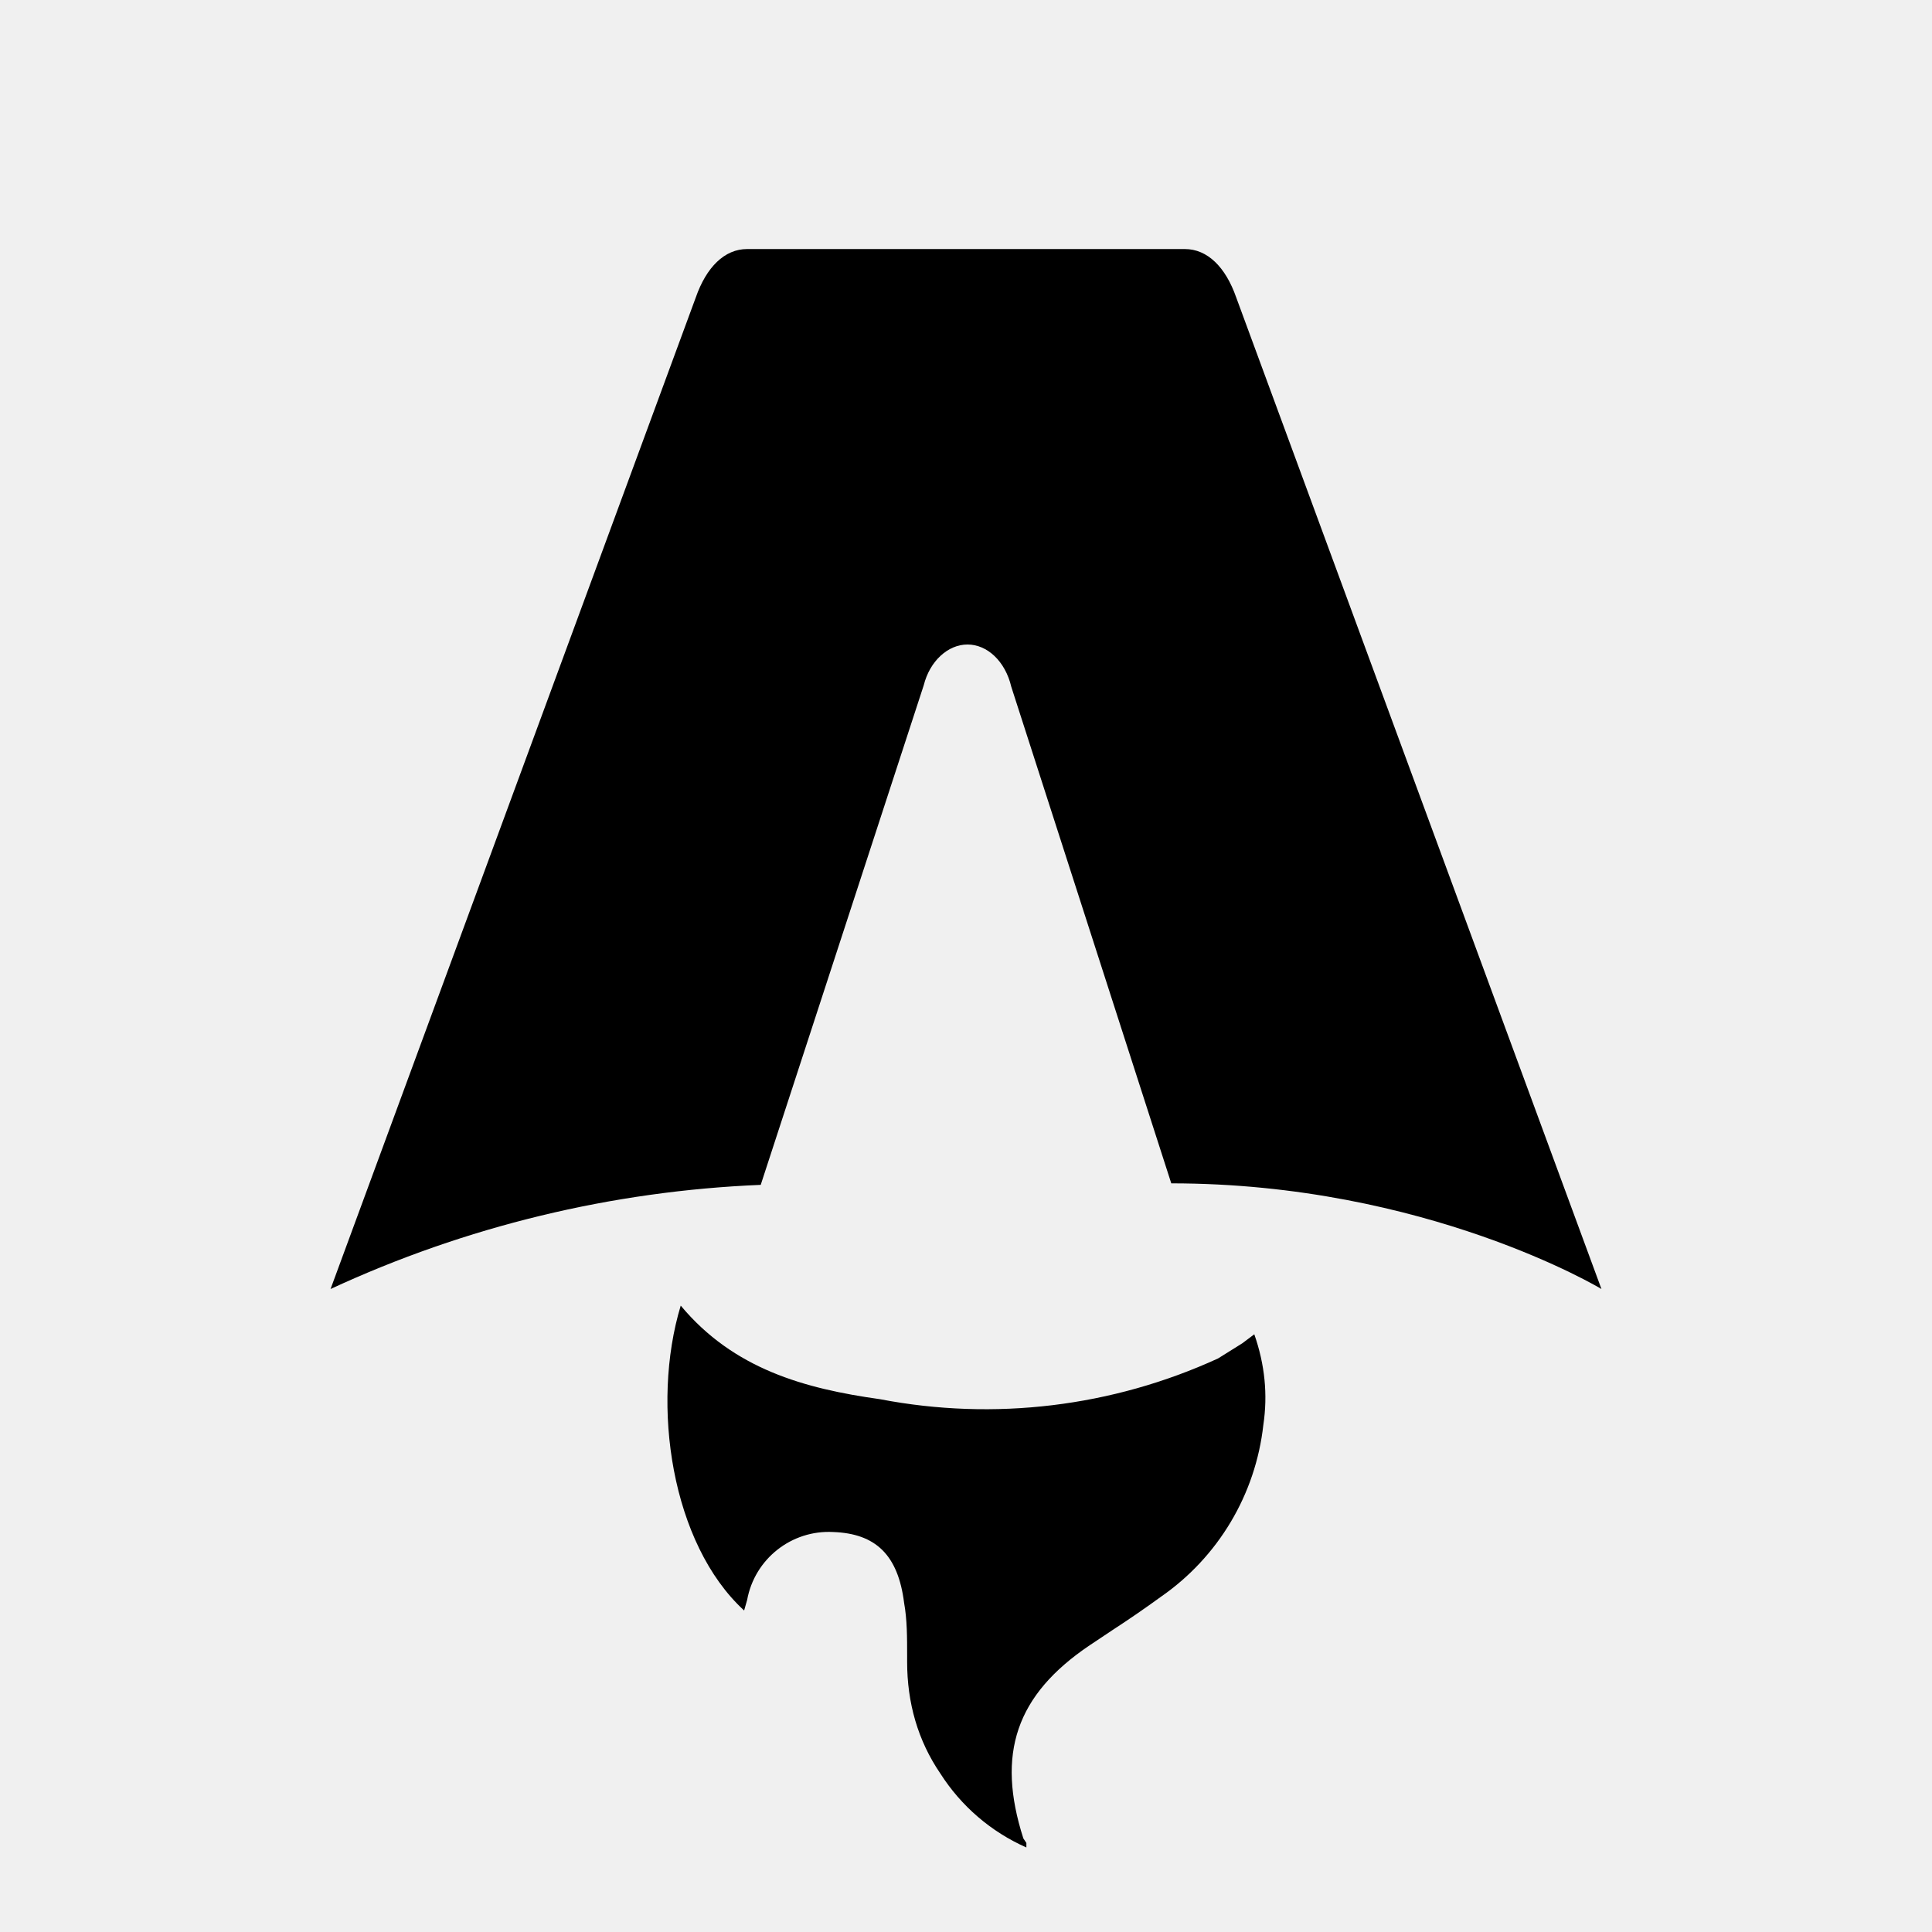
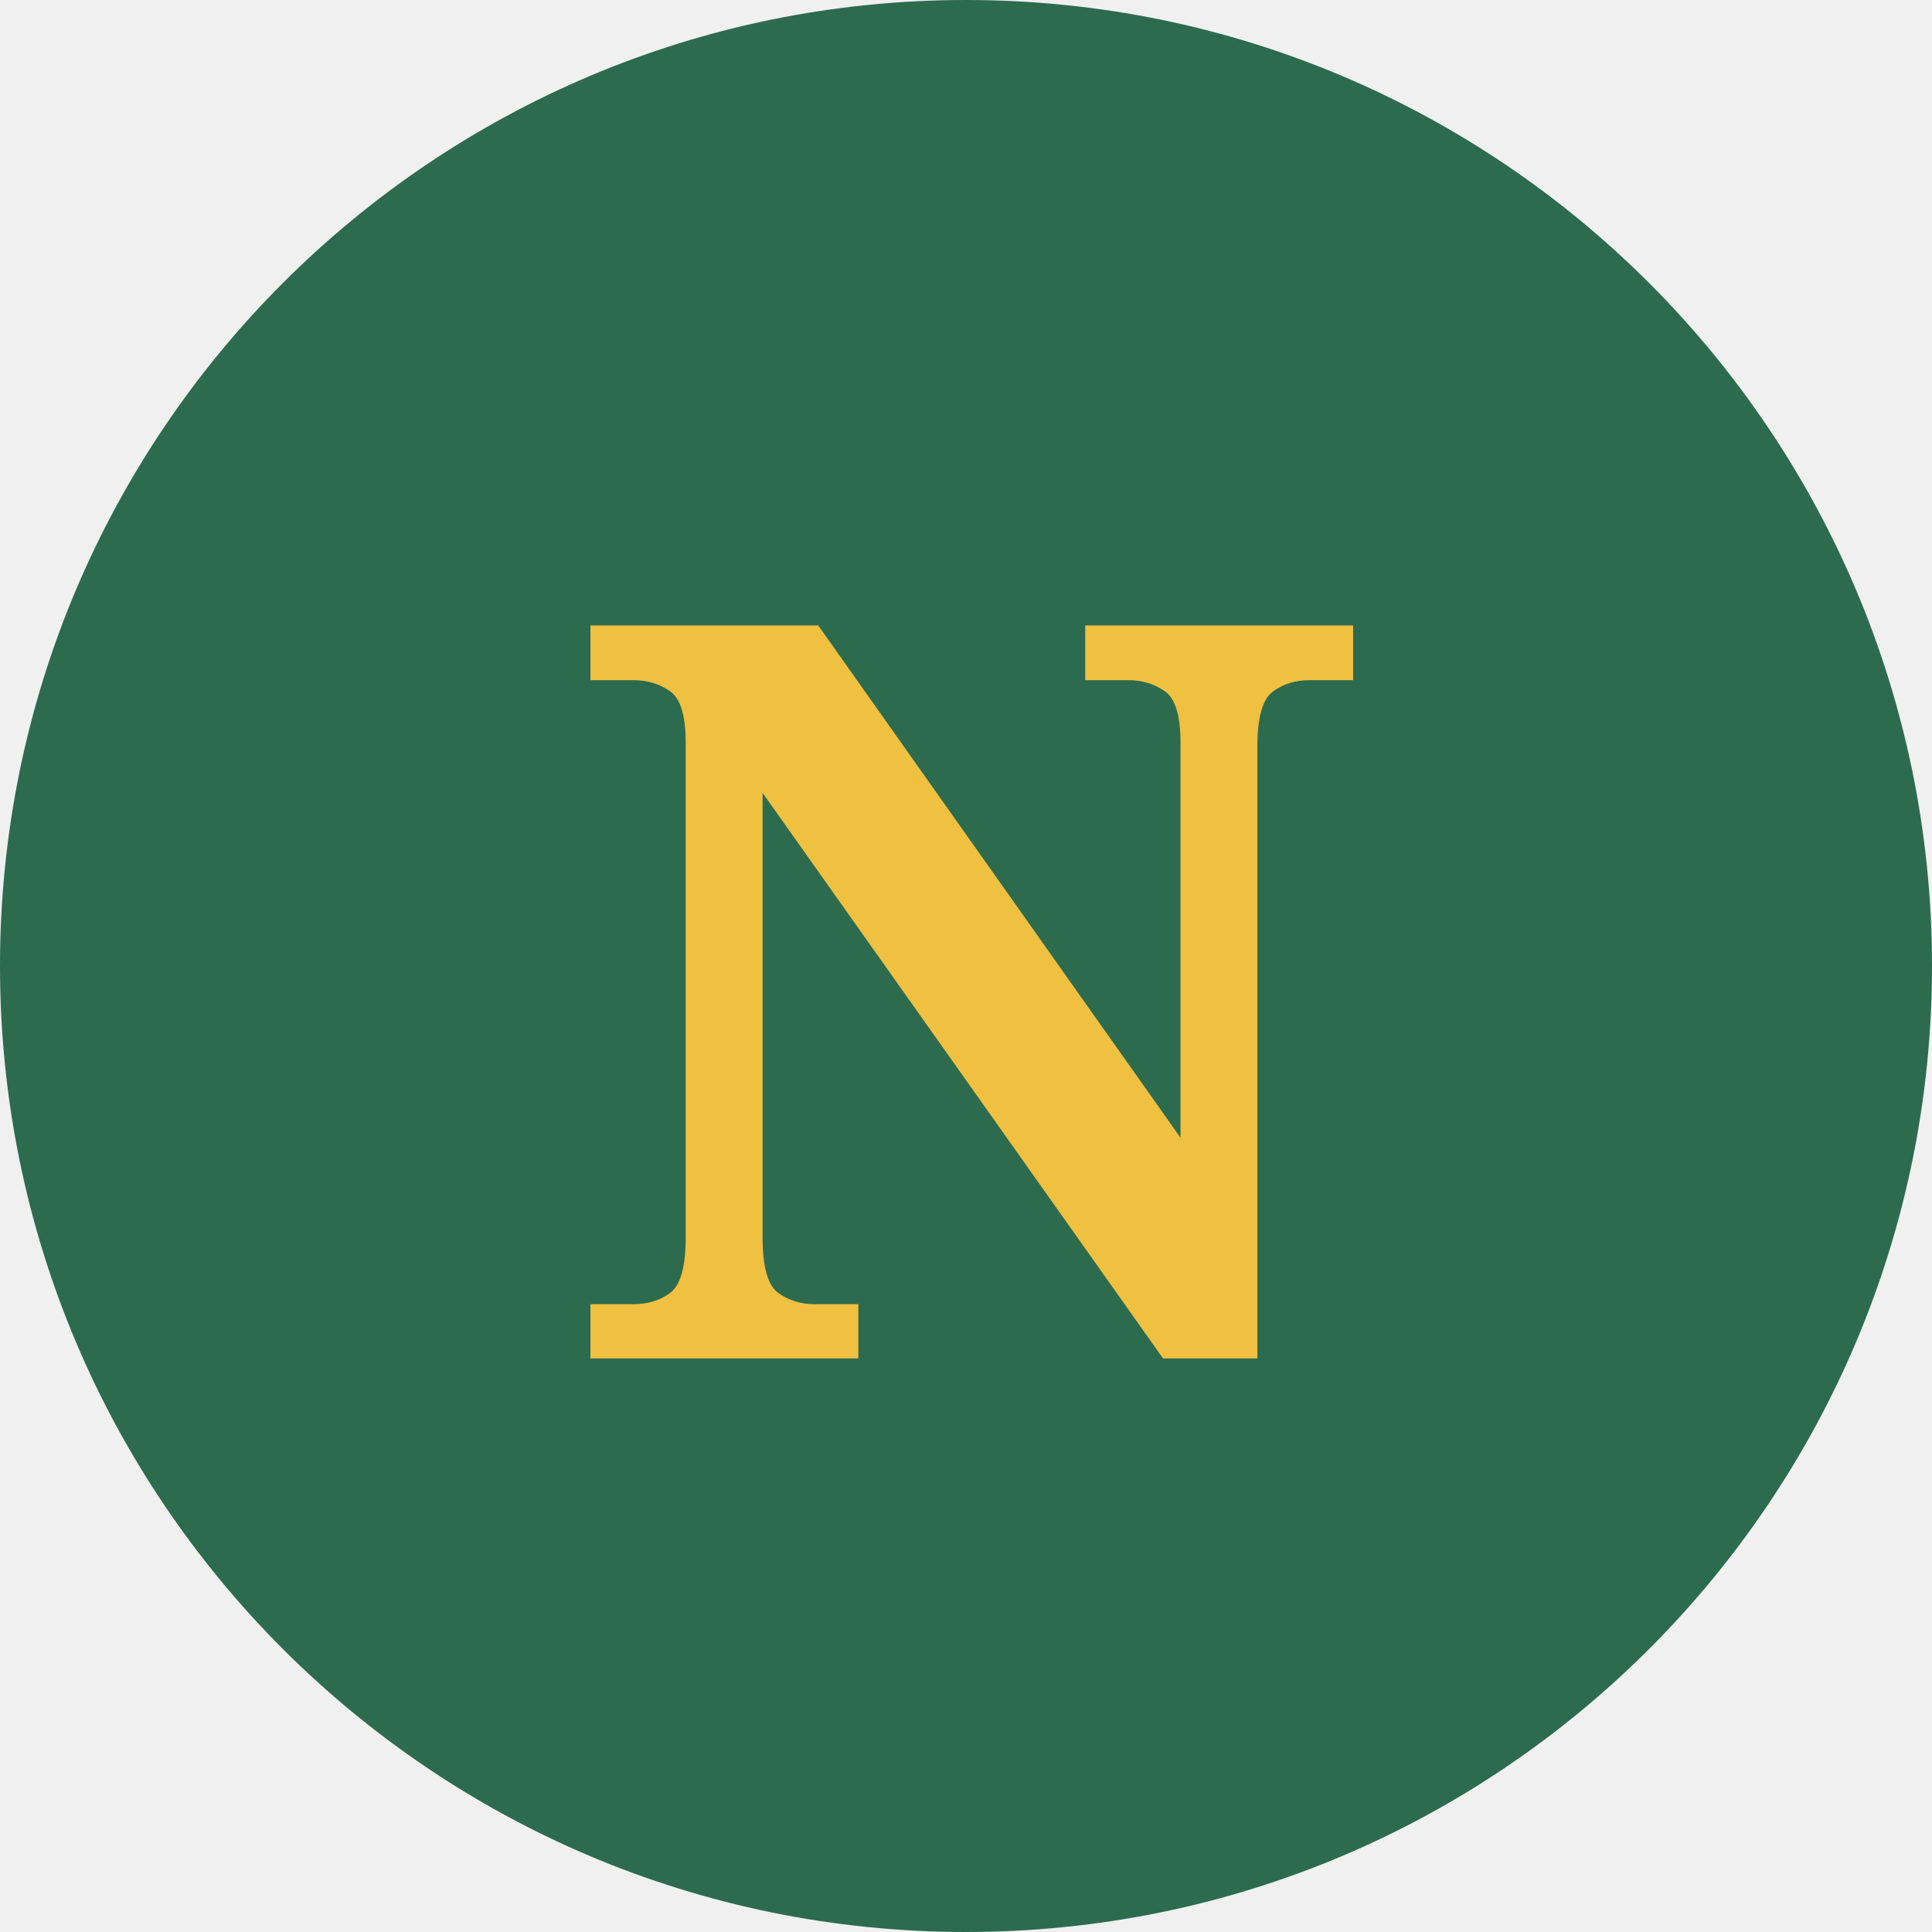
- <svg xmlns="http://www.w3.org/2000/svg" fill="none" viewBox="0 0 128 128">
-   <path d="M50.4 78.5a75.1 75.1 0 0 0-28.5 6.9l24.2-65.7c.7-2 1.9-3.2 3.4-3.2h29c1.5 0 2.7 1.2 3.4 3.2l24.2 65.7s-11.6-7-28.5-7L67 45.5c-.4-1.7-1.6-2.8-2.9-2.8-1.3 0-2.5 1.1-2.9 2.7L50.4 78.5Zm-1.1 28.2Zm-4.2-20.2c-2 6.6-.6 15.8 4.2 20.2a17.5 17.5 0 0 1 .2-.7 5.5 5.5 0 0 1 5.7-4.5c2.8.1 4.3 1.5 4.7 4.7.2 1.1.2 2.3.2 3.5v.4c0 2.7.7 5.2 2.2 7.4a13 13 0 0 0 5.7 4.9v-.3l-.2-.3c-1.8-5.6-.5-9.5 4.4-12.8l1.5-1a73 73 0 0 0 3.2-2.2 16 16 0 0 0 6.8-11.4c.3-2 .1-4-.6-6l-.8.6-1.6 1a37 37 0 0 1-22.4 2.7c-5-.7-9.7-2-13.2-6.2Z" />
-   <style>
-         path { fill: #000; }
-         @media (prefers-color-scheme: dark) {
-             path { fill: #FFF; }
-         }
-     </style>
+ <svg xmlns="http://www.w3.org/2000/svg" viewBox="0 0 64 64">
+   <circle cx="32" cy="32" r="32" fill="#2D6B4F" />
+   <text x="32" y="45" font-family="Georgia, serif" font-size="34" font-weight="bold" text-anchor="middle" fill="#F0C040">N</text>
</svg>
